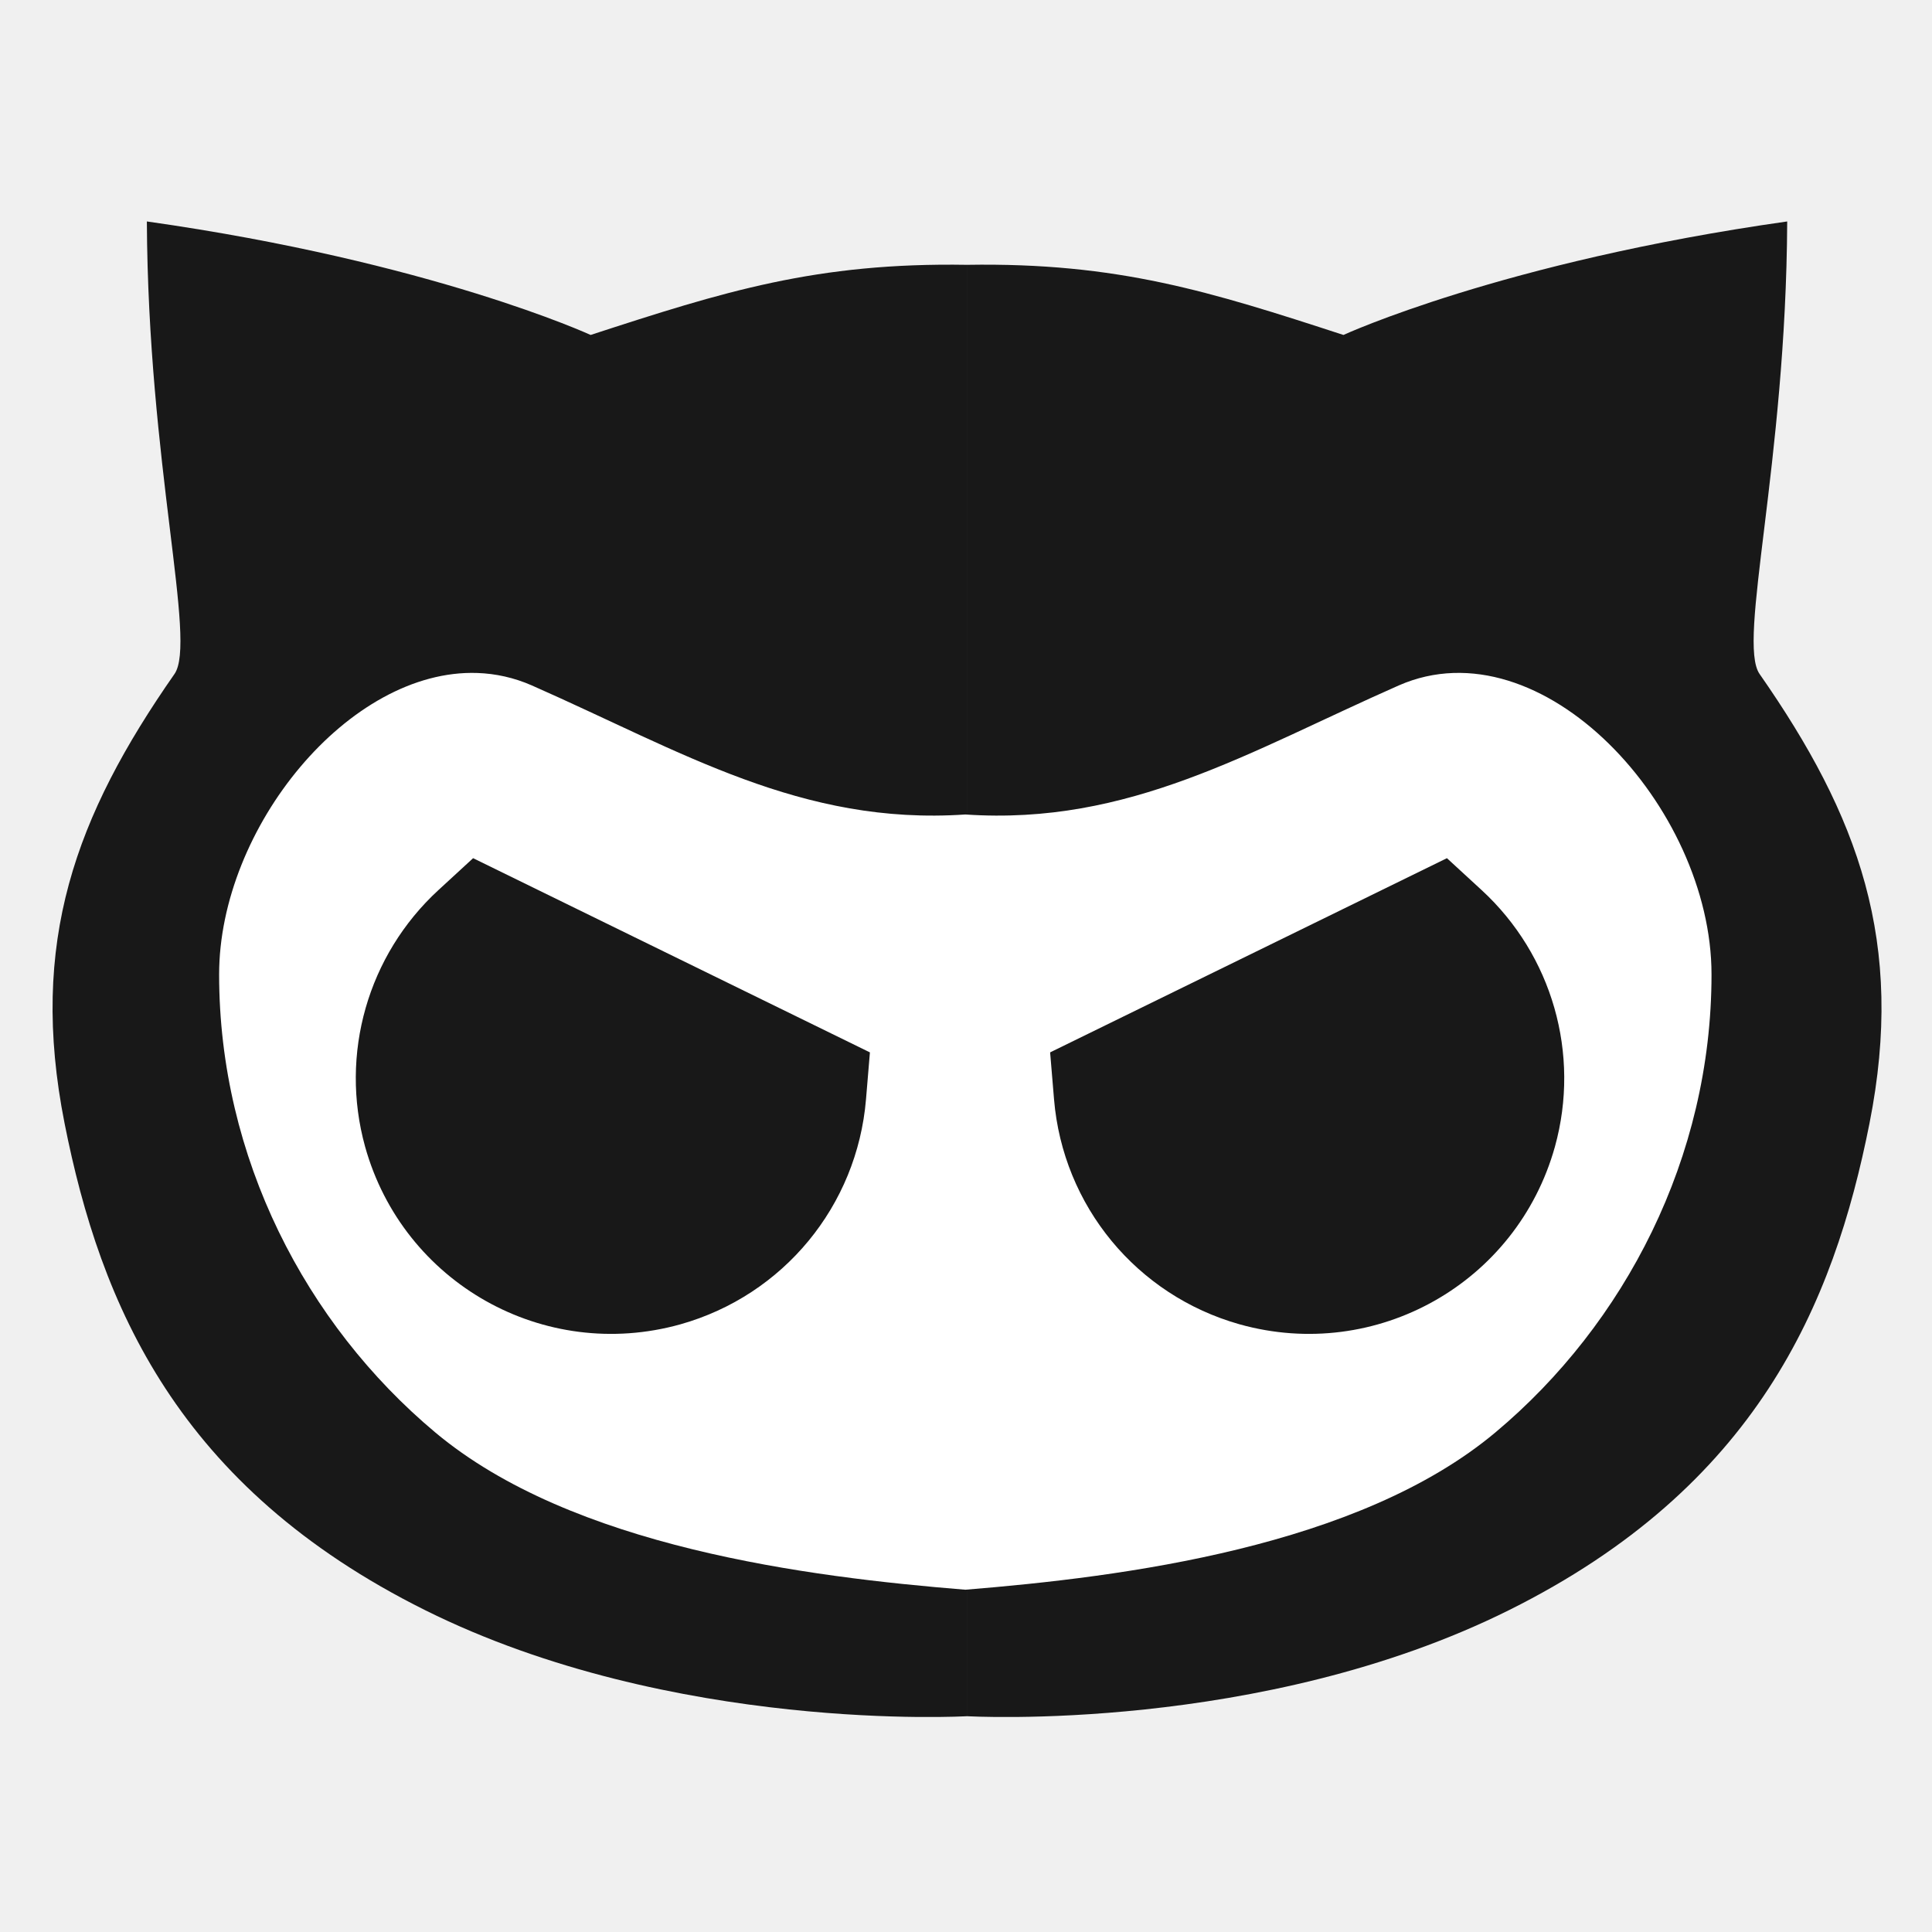
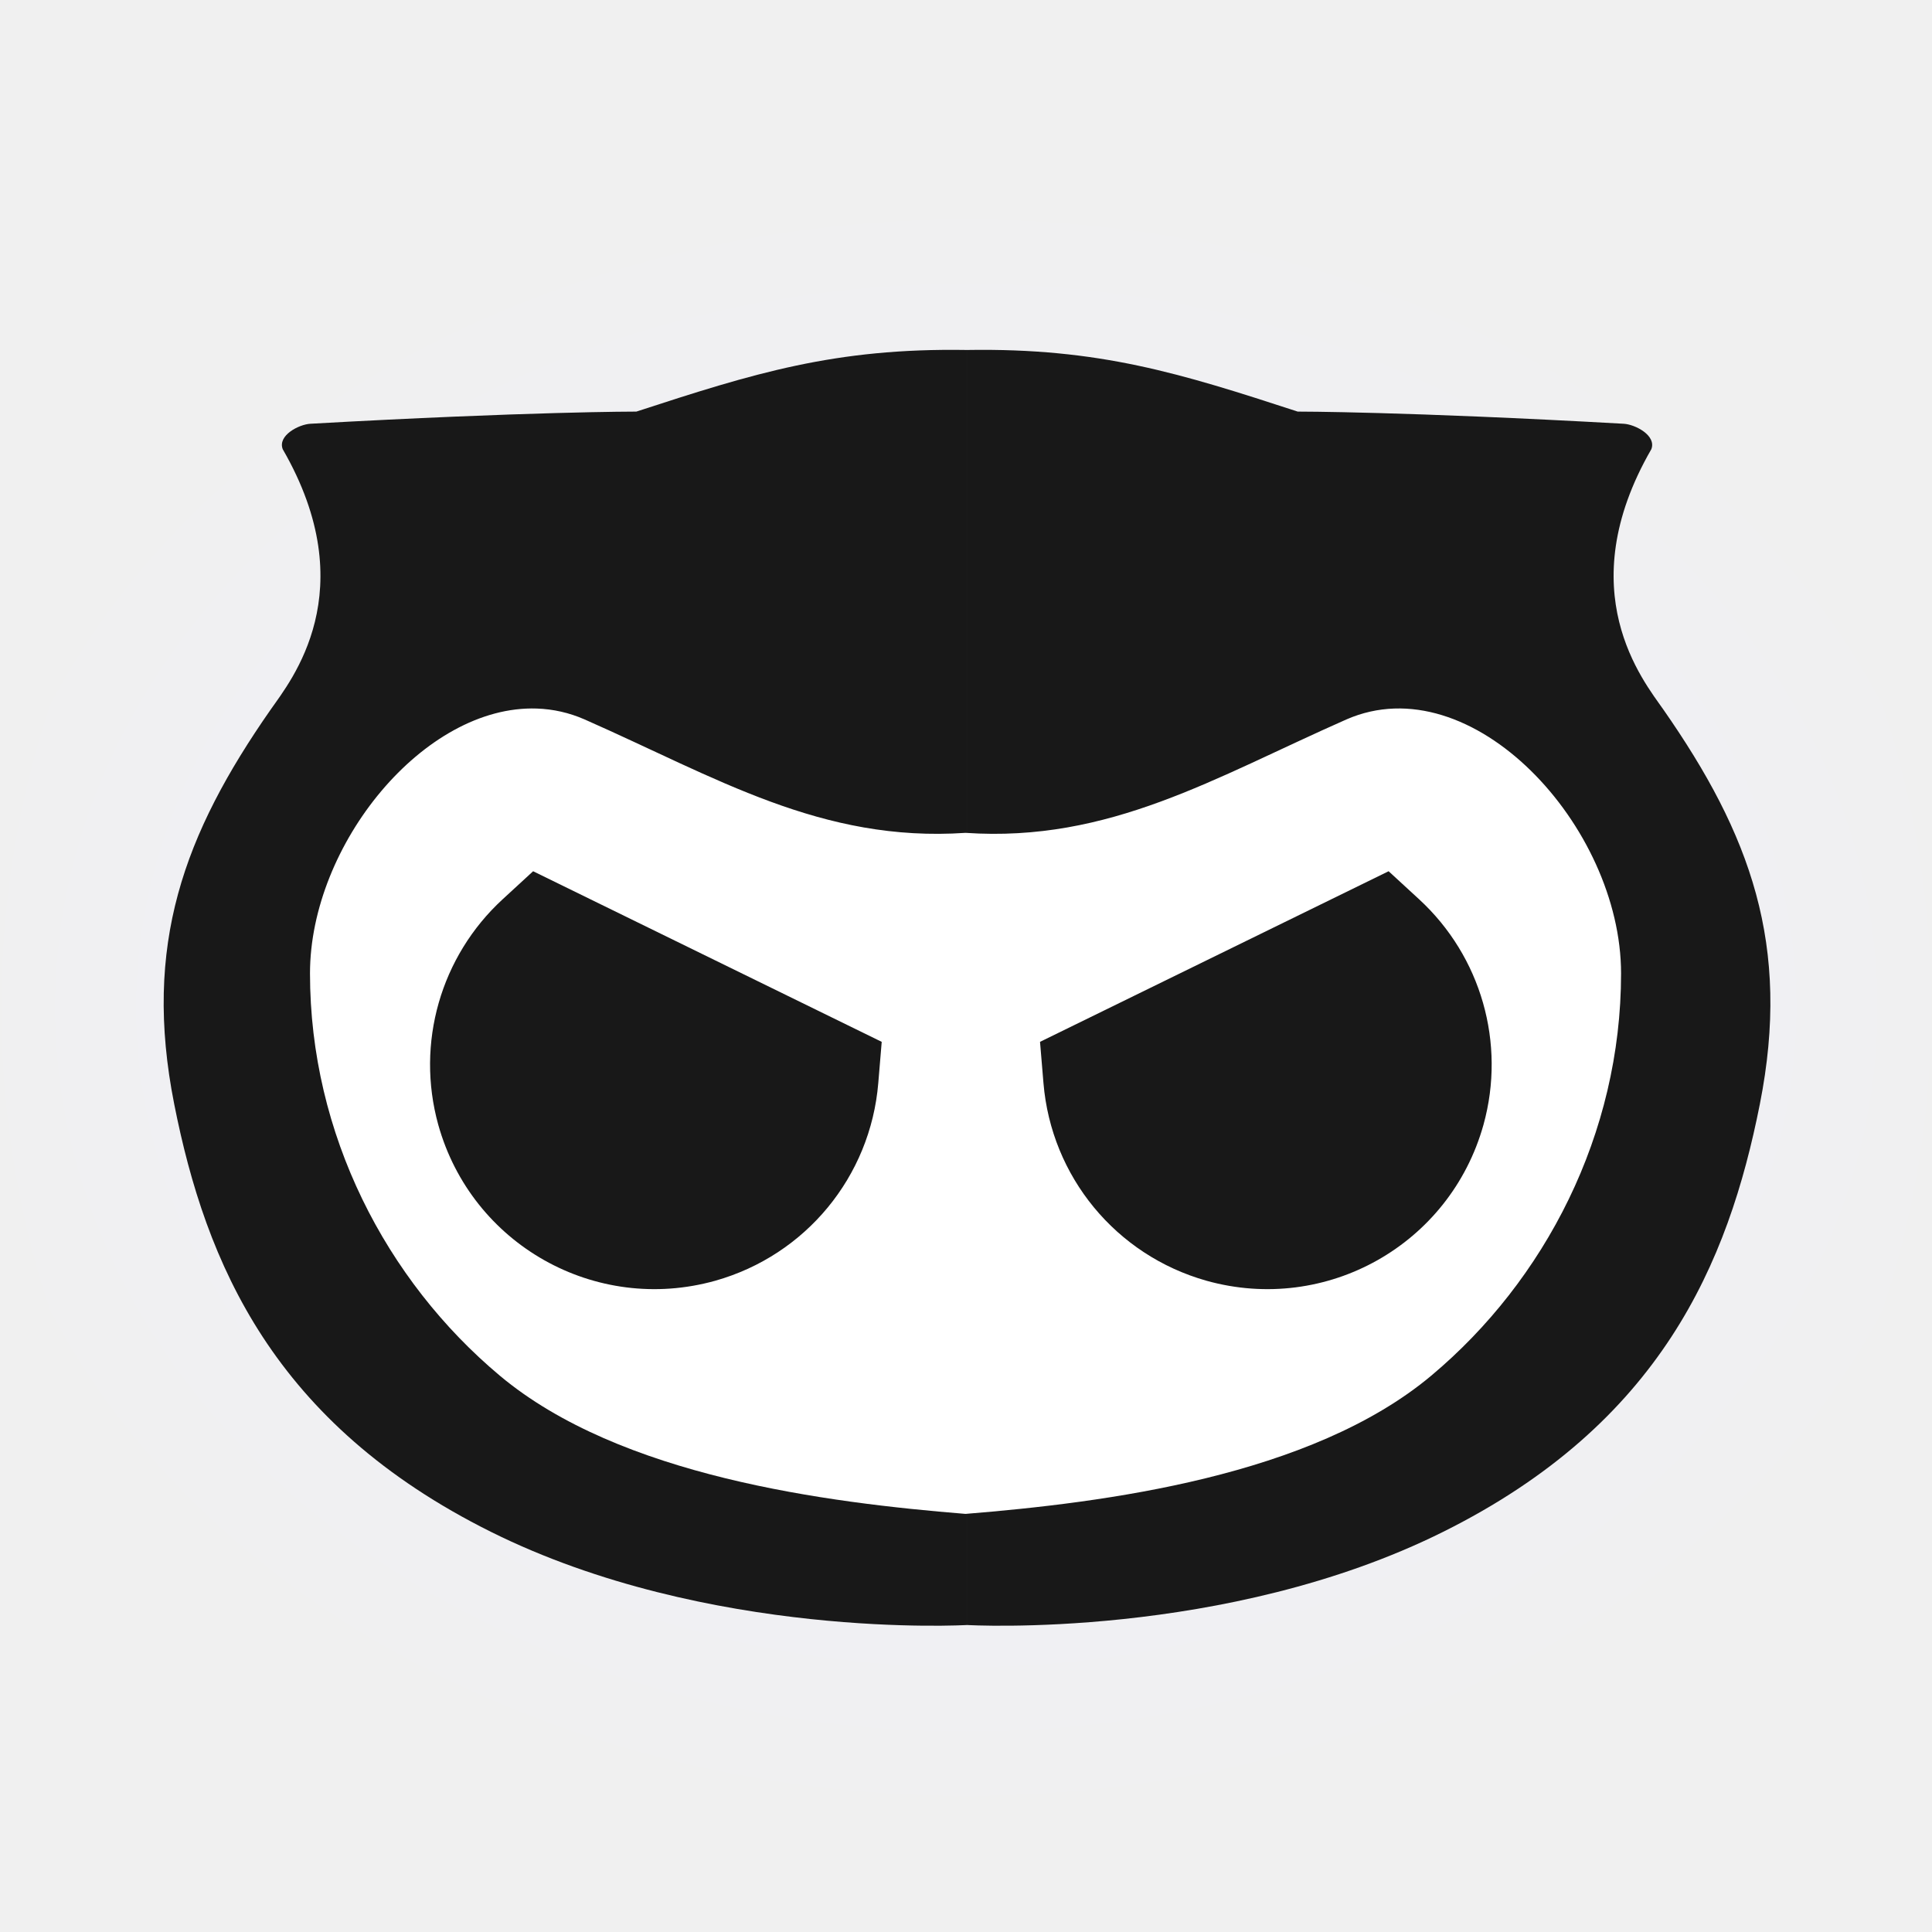
- <svg xmlns="http://www.w3.org/2000/svg" width="500" height="500" viewBox="0 0 500 500" version="1.1" id="svg1" xml:space="preserve">
+ <svg xmlns="http://www.w3.org/2000/svg" xmlns:xlink="http://www.w3.org/1999/xlink" width="500" height="500" viewBox="0 0 500 500" version="1.1" id="svg1" xml:space="preserve">
  <defs id="defs1">
+     <linearGradient id="linearGradient13">
+       <stop style="stop-color:#bc1cff;stop-opacity:0.57;" offset="0.562" id="stop13" />
+       <stop style="stop-color:#4c13ff;stop-opacity:0;" offset="1" id="stop14" />
+     </linearGradient>
    <linearGradient id="linearGradient1">
      <stop style="stop-color:#01ff52;stop-opacity:1;" offset="0" id="stop7" />
      <stop style="stop-color:#3effbf;stop-opacity:1;" offset="1" id="stop8" />
    </linearGradient>
    <linearGradient id="linearGradient1-1">
      <stop style="stop-color:#01ff52;stop-opacity:1;" offset="0" id="stop1" />
      <stop style="stop-color:#3effbf;stop-opacity:1;" offset="1" id="stop2" />
    </linearGradient>
    <linearGradient id="swatch61">
      <stop style="stop-color:#5090d0;stop-opacity:1;" offset="0" id="stop61" />
    </linearGradient>
    <linearGradient id="swatch30">
      <stop style="stop-color:#f9f9f9;stop-opacity:1;" offset="0" id="stop30" />
    </linearGradient>
+     <radialGradient xlink:href="#linearGradient13" id="radialGradient14" cx="239.98" cy="250.744" fx="239.98" fy="250.744" r="249.745" gradientUnits="userSpaceOnUse" gradientTransform="matrix(1.0718,0,0,0.8514086,-17.23045,47.28473)" />
  </defs>
  <g id="rect19" transform="translate(10.09531,0.0054625)">
-     <path id="path19" style="color:#000000;fill:#181818;fill-opacity:1;stroke-linecap:round;stroke-miterlimit:10;-inkscape-stroke:none" d="M 78.612,205.198 C 55.938,237.714 45.211,266.637 53.437,308.141 c 8.226,41.503 25.863,83.272 82.589,111.515 56.726,28.244 124.147,24.292 124.147,24.292 V 111.464 c -34.523,-0.566 -55.691,6.112 -86.229,16.067 0,0 -36.345,-16.752 -101.657,-26.002 0.258,55.574 11.515,96.229 6.326,103.669 z m 363.12,0 c 22.674,32.516 33.402,61.439 25.175,102.943 -8.226,41.503 -25.863,83.272 -82.589,111.515 -56.726,28.244 -124.147,24.292 -124.147,24.292 V 111.464 c 34.523,-0.566 55.691,6.112 86.229,16.067 0,0 36.345,-16.752 101.657,-26.002 -0.258,55.574 -11.515,96.229 -6.326,103.669 z" transform="matrix(1.129728,0,0,1.129728,-53.75164,-57.39413)" />
-     <path id="rect20" style="opacity:1;fill:#ffffff;stroke-width:26.47;stroke-linecap:round;stroke-miterlimit:10;stroke-dasharray:none" d="m 128.004,182.967 c -29.377,-1.02 -59.164,35.478 -59.164,69.07 0,41.928 19.857,80.062 49.492,104.887 31.347,26.259 85.186,33.11 121.447,36.049 36.261,-2.939 90.103,-9.79 121.449,-36.049 29.635,-24.825 49.492,-62.959 49.492,-104.887 0,-38.391 -38.907,-80.578 -71.643,-66.219 -34.403,15.177 -61.727,32.112 -99.299,29.564 -37.572,2.548 -64.896,-14.387 -99.299,-29.564 -4.092,-1.795 -8.28,-2.706 -12.477,-2.852 z" transform="matrix(1.129728,0,0,1.129728,-31.15708,-32.54012)" />
-     <path id="path21" style="opacity:1;fill:#181818;fill-opacity:1;stroke:none;stroke-width:26.47;stroke-linecap:round;stroke-miterlimit:10;stroke-dasharray:none;stroke-opacity:1" d="m 127.023,225.391 -7.939,7.303 c -16.189,14.892 -22.674,37.553 -16.811,58.756 l 0.006,0.019 0.004,0.018 c 8.725,31.255 40.96,49.42 72.215,40.693 l 0.019,-0.006 0.021,-0.006 c 23.574,-6.651 40.456,-27.132 42.49,-51.541 l 0.896,-10.748 z m 223.084,0 7.939,7.303 c 16.189,14.892 22.674,37.553 16.811,58.756 l -0.006,0.019 -0.004,0.018 c -8.725,31.255 -40.96,49.42 -72.215,40.693 l -0.019,-0.006 -0.021,-0.006 c -23.574,-6.651 -40.456,-27.132 -42.49,-51.541 l -0.896,-10.748 z" transform="matrix(1.129728,0,0,1.129728,-31.15708,-32.54012)" />
+     <circle style="opacity:0.647;mix-blend-mode:lighten;fill:url(#radialGradient14);stroke:none;stroke-width:24.83;stroke-linecap:round;stroke-linejoin:bevel;stroke-miterlimit:10;stroke-dasharray:none;stroke-opacity:1" id="path13" cx="239.98" cy="260.771" r="249.745" />
+     <path id="path11" style="color:#000000;display:none;fill:#181818;stroke:#ffffff;stroke-width:21.813;stroke-linecap:round;stroke-miterlimit:10;stroke-dasharray:none;stroke-opacity:1" d="M 59.981,183.596 C 37.478,215.867 26.831,244.572 34.995,285.762 c 8.164,41.191 25.668,82.644 81.966,110.675 56.298,28.031 123.211,24.109 123.211,24.109 V 90.568 c -34.263,-0.562 -55.272,6.066 -85.579,15.946 0,0 -36.071,-16.626 -100.891,-25.806 0.256,55.155 11.428,95.503 6.278,102.888 z m 360.383,0 c 22.503,32.271 33.15,60.976 24.986,102.167 -8.164,41.191 -25.668,82.644 -81.966,110.675 C 307.085,424.468 240.172,420.546 240.172,420.546 V 90.568 c 34.263,-0.562 55.272,6.066 85.579,15.946 0,0 36.071,-16.626 100.891,-25.806 -0.256,55.155 -11.428,95.503 -6.278,102.888 z" />
+     <path id="path19" style="color:#000000;fill:#181818;fill-opacity:1;stroke:none;stroke-width:15.605;stroke-linecap:round;stroke-miterlimit:10;stroke-dasharray:none;stroke-opacity:1" d="M 78.612,205.198 C 55.938,237.714 45.211,266.637 53.437,308.141 c 8.226,41.503 25.863,83.272 82.589,111.515 56.726,28.244 124.147,24.292 124.147,24.292 V 111.464 c -34.523,-0.566 -55.691,6.112 -86.229,16.067 0,0 -27.935,-0.032 -85.004,3.173 -2.995,0.168 -8.597,3.053 -7.21,6.638 21.347,36.963 2.072,60.416 -3.116,67.856 z m 363.12,0 c 22.674,32.516 33.402,61.439 25.175,102.943 -8.226,41.503 -25.863,83.272 -82.589,111.515 -56.726,28.244 -124.147,24.292 -124.147,24.292 V 111.464 c 34.523,-0.566 55.691,6.112 86.229,16.067 0,0 27.935,-0.032 85.004,3.173 2.995,0.168 8.597,3.053 7.21,6.638 -21.347,36.963 -2.072,60.416 3.116,67.856 z" transform="matrix(0.9924618,0,0,0.9924618,-18.03876,-20.05557)" />
+     <path id="rect20" style="opacity:1;fill:#ffffff;stroke-width:26.47;stroke-linecap:round;stroke-miterlimit:10;stroke-dasharray:none" d="m 128.004,182.967 c -29.377,-1.02 -59.164,35.478 -59.164,69.07 0,41.928 19.857,80.062 49.492,104.887 31.347,26.259 85.186,33.11 121.447,36.049 36.261,-2.939 90.103,-9.79 121.449,-36.049 29.635,-24.825 49.492,-62.959 49.492,-104.887 0,-38.391 -38.907,-80.578 -71.643,-66.219 -34.403,15.177 -61.727,32.112 -99.299,29.564 -37.572,2.548 -64.896,-14.387 -99.299,-29.564 -4.092,-1.795 -8.28,-2.706 -12.477,-2.852 z" transform="matrix(0.9924618,0,0,0.9924618,1.810474,1.778591)" />
+     <path id="path21" style="opacity:1;fill:#181818;fill-opacity:1;stroke:none;stroke-width:26.47;stroke-linecap:round;stroke-miterlimit:10;stroke-dasharray:none;stroke-opacity:1" d="m 127.023,225.391 -7.939,7.303 c -16.189,14.892 -22.674,37.553 -16.811,58.756 l 0.006,0.019 0.004,0.018 c 8.725,31.255 40.96,49.42 72.215,40.693 l 0.019,-0.006 0.021,-0.006 c 23.574,-6.651 40.456,-27.132 42.49,-51.541 l 0.896,-10.748 z m 223.084,0 7.939,7.303 c 16.189,14.892 22.674,37.553 16.811,58.756 l -0.006,0.019 -0.004,0.018 c -8.725,31.255 -40.96,49.42 -72.215,40.693 l -0.019,-0.006 -0.021,-0.006 c -23.574,-6.651 -40.456,-27.132 -42.49,-51.541 l -0.896,-10.748 z" transform="matrix(0.9924618,0,0,0.9924618,1.810474,1.778591)" />
  </g>
</svg>
